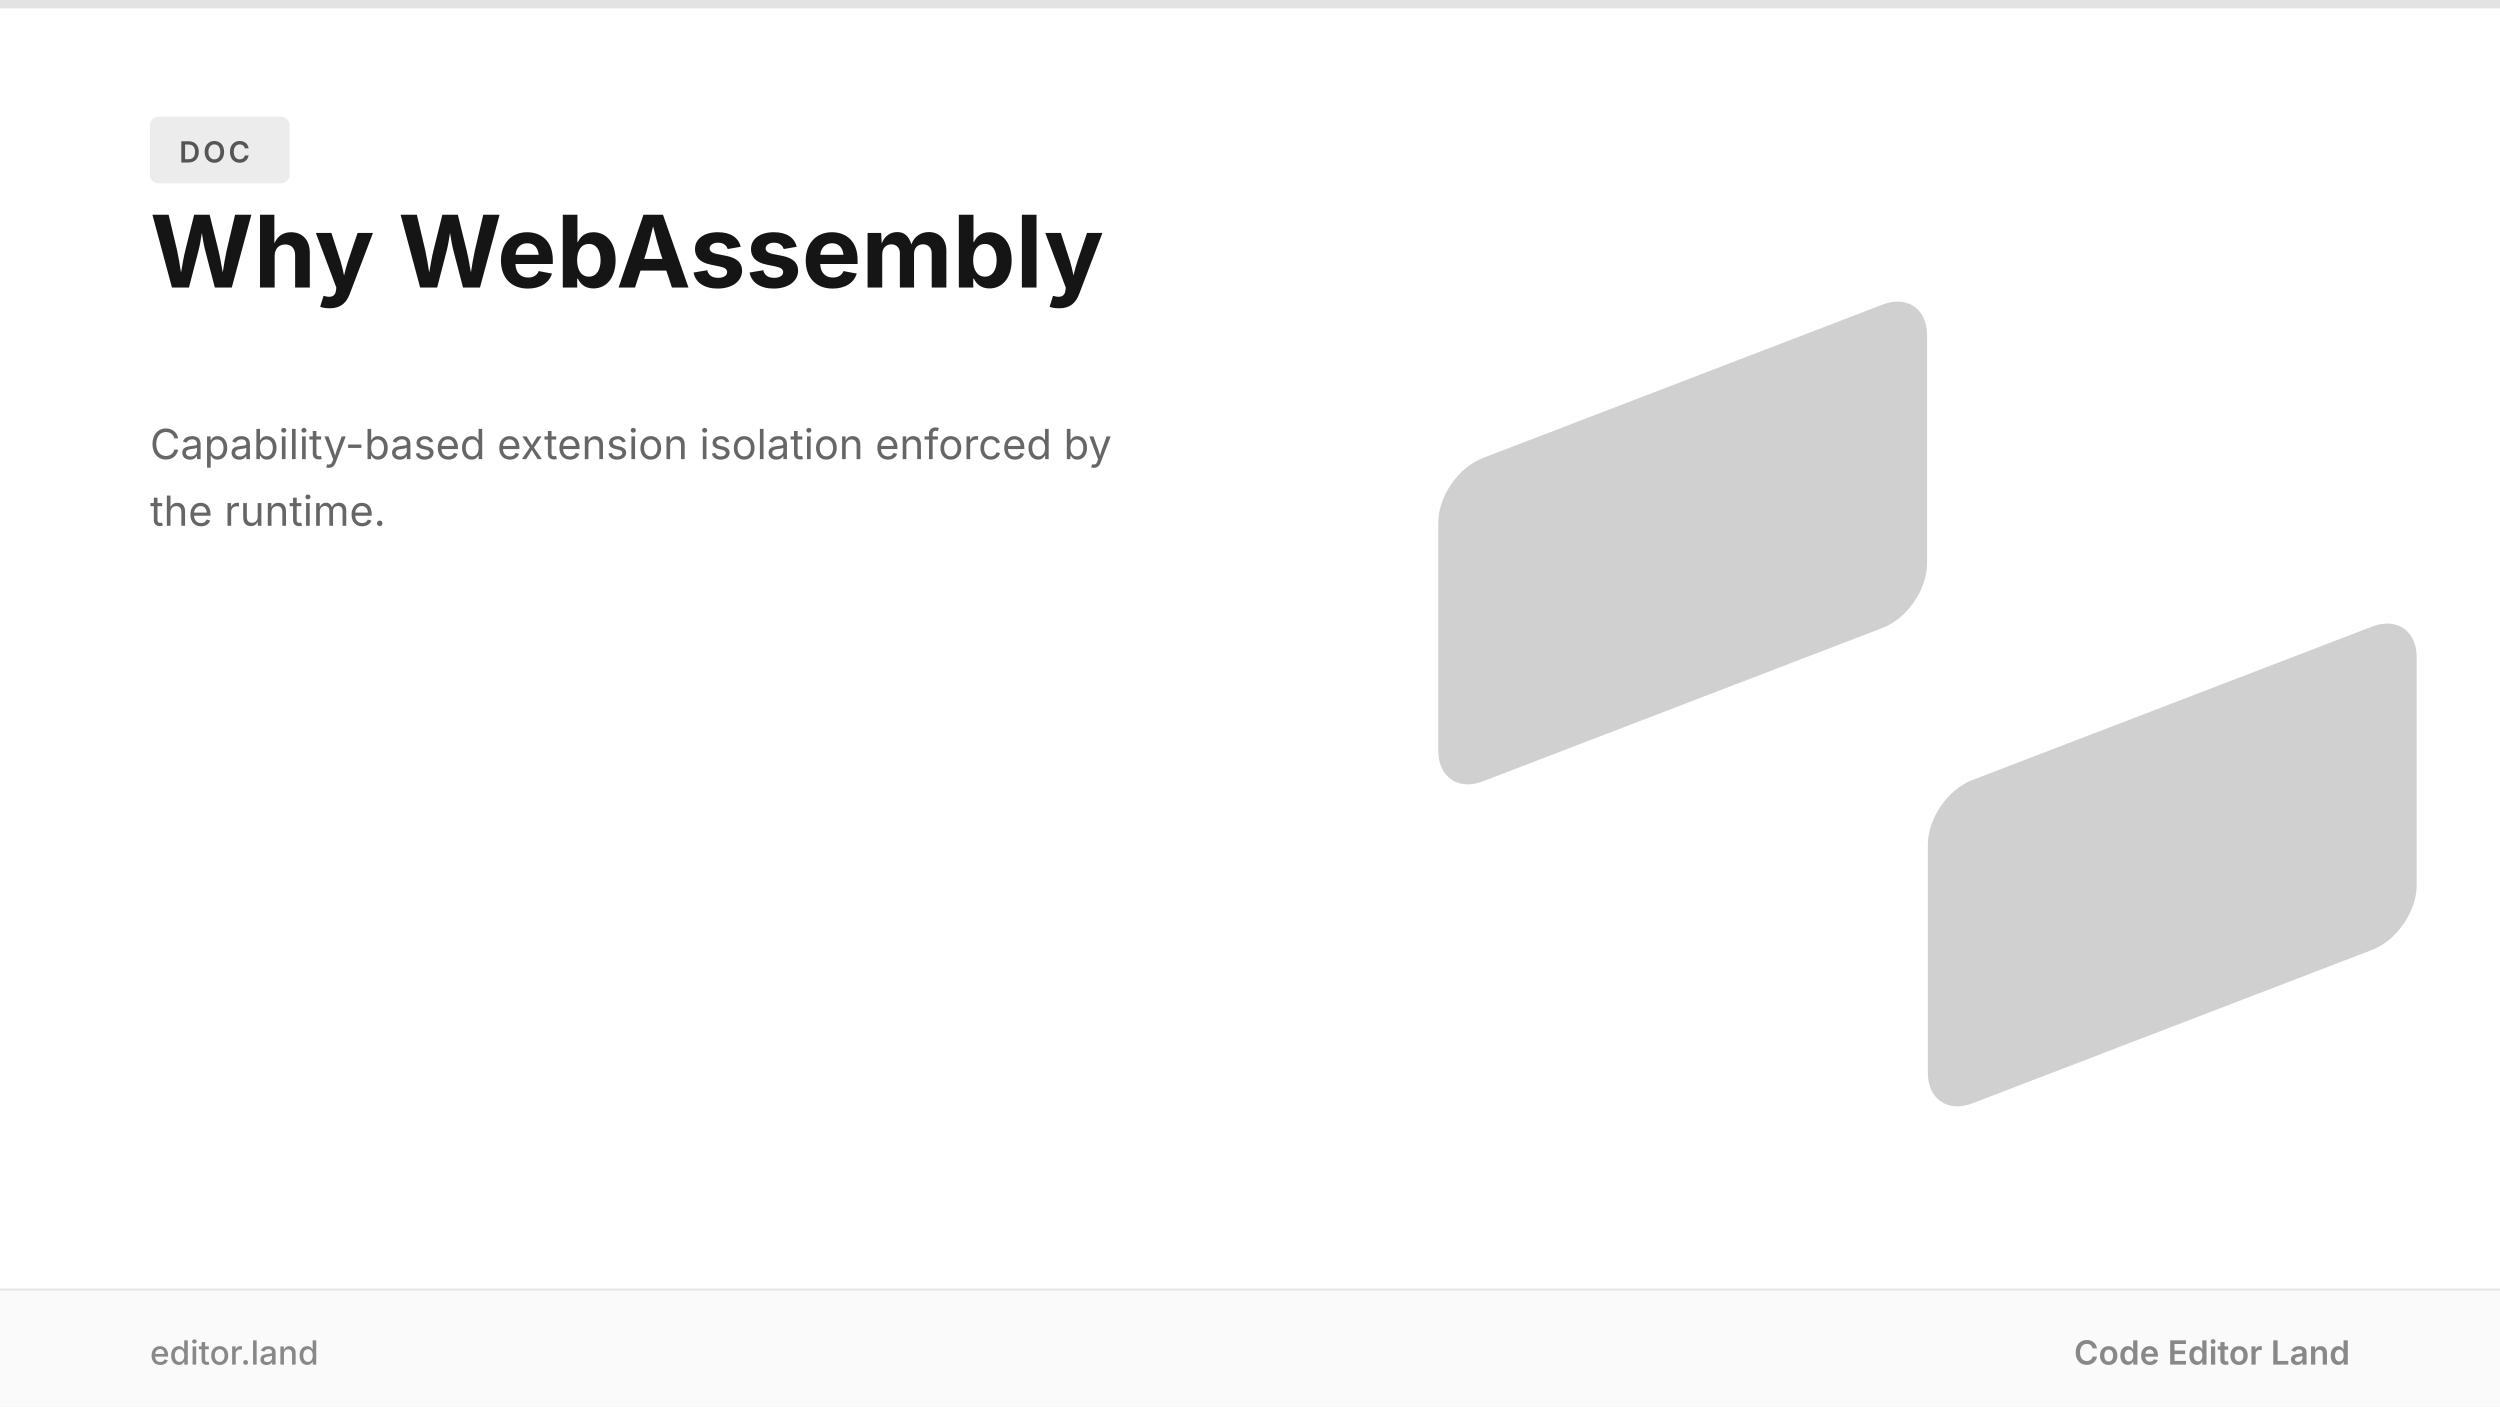
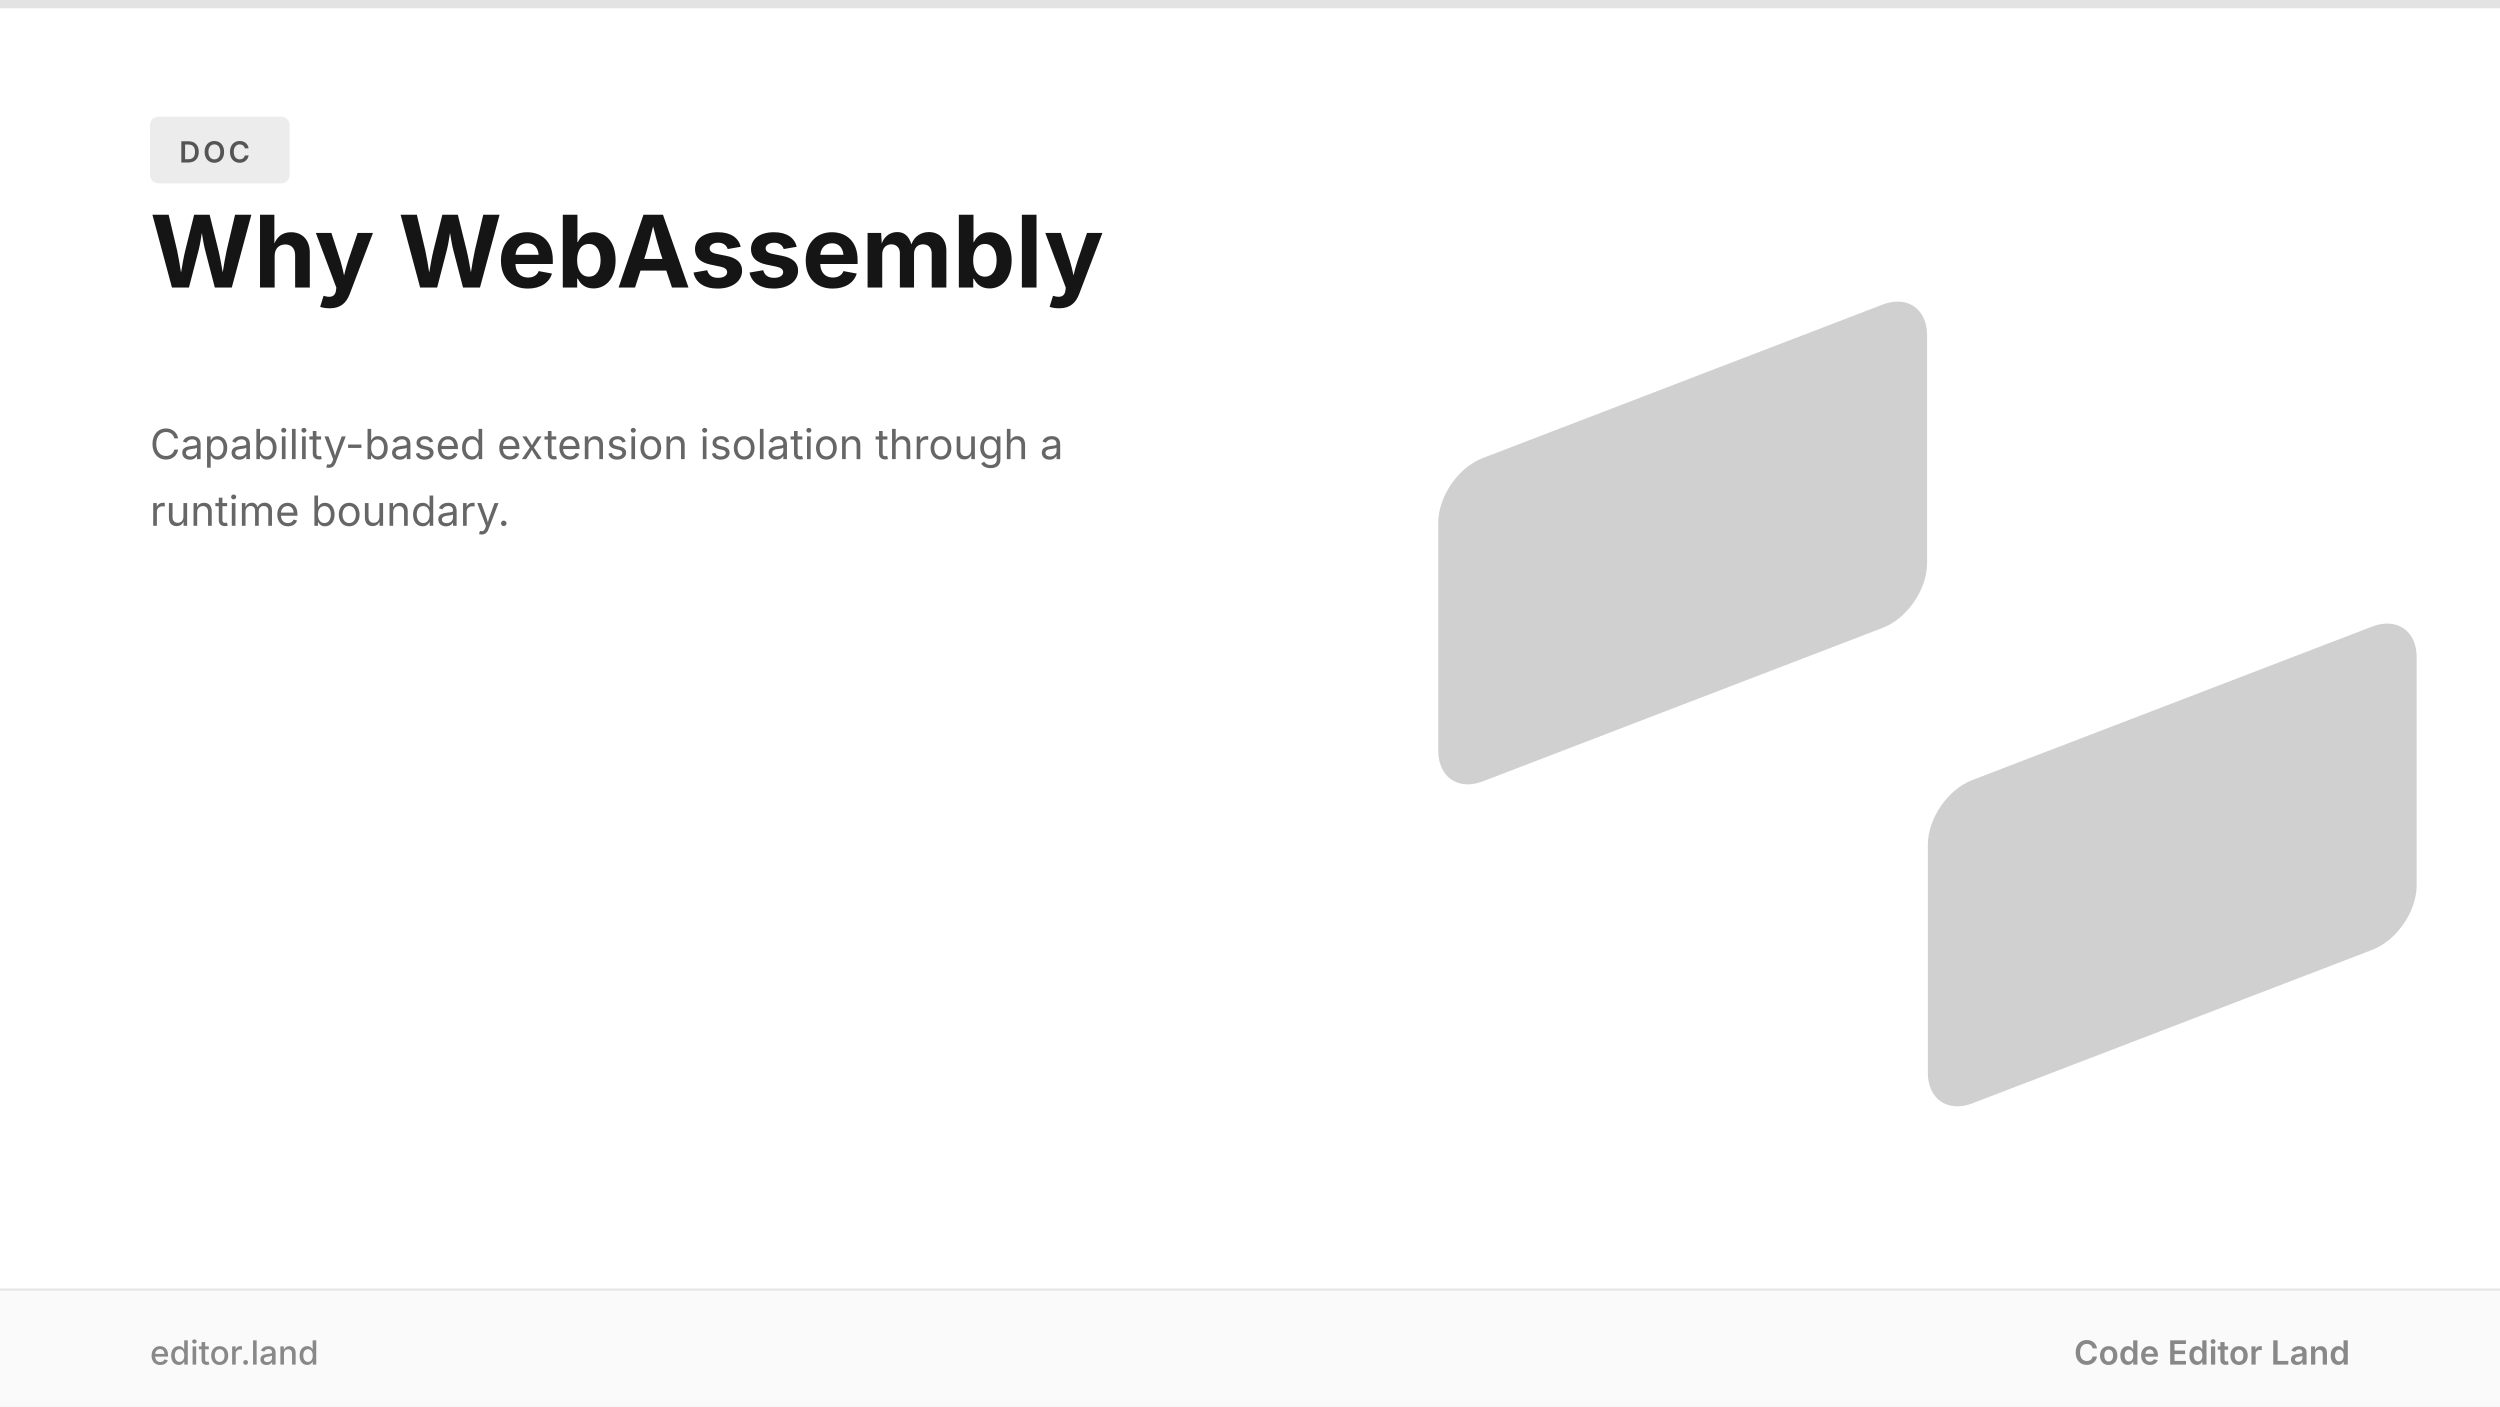
<svg xmlns="http://www.w3.org/2000/svg" width="1200" height="675" viewBox="0 0 1200 675">
  <path fill="#fff" d="M0 0h1200v675H0z" />
  <path fill="#151515" fill-opacity=".12" d="M0 0h1200v4H0z" />
  <rect width="1005.28" height="620.771" fill="#151515" fill-opacity=".2" rx="91.389" transform="matrix(-.2334 .08959 0 .25 925 138)" />
  <rect width="1005.28" height="620.771" fill="#151515" fill-opacity=".2" rx="91.389" transform="matrix(-.2334 .08959 0 .25 1160 292.55)" />
  <rect width="67" height="32" x="72" y="56" fill="#151515" fill-opacity=".08" rx="4" />
  <text x="86" y="78" fill="#555" font-family="system-ui, -apple-system, 'Segoe UI', sans-serif" font-size="14" font-weight="600" letter-spacing=".1em">DOC</text>
  <text x="72" y="138" fill="#151515" font-family="system-ui, -apple-system, 'Segoe UI', sans-serif" font-size="48" font-weight="700">Why WebAssembly</text>
-   <text x="72" y="220.4" fill="#666" font-family="system-ui, -apple-system, 'Segoe UI', sans-serif" font-size="20" font-weight="400">Capability-based extension isolation enforced by</text>
-   <text x="72" y="252.4" fill="#666" font-family="system-ui, -apple-system, 'Segoe UI', sans-serif" font-size="20" font-weight="400">the runtime.</text>
+   <text x="72" y="220.4" fill="#666" font-family="system-ui, -apple-system, 'Segoe UI', sans-serif" font-size="20" font-weight="400">Capability-based extension isolation through a</text>
+   <text x="72" y="252.4" fill="#666" font-family="system-ui, -apple-system, 'Segoe UI', sans-serif" font-size="20" font-weight="400">runtime boundary.</text>
  <path fill="#fafafa" d="M0 619h1200v56H0z" />
  <path stroke="#e5e5e5" d="M0 619h1200" />
  <text x="72" y="655" fill="#888" font-family="system-ui, -apple-system, 'Segoe UI', sans-serif" font-size="16" font-weight="500">editor.land</text>
  <text x="1128" y="655" fill="#888" font-family="system-ui, -apple-system, 'Segoe UI', sans-serif" font-size="16" font-weight="600" text-anchor="end">Code Editor Land</text>
</svg>
